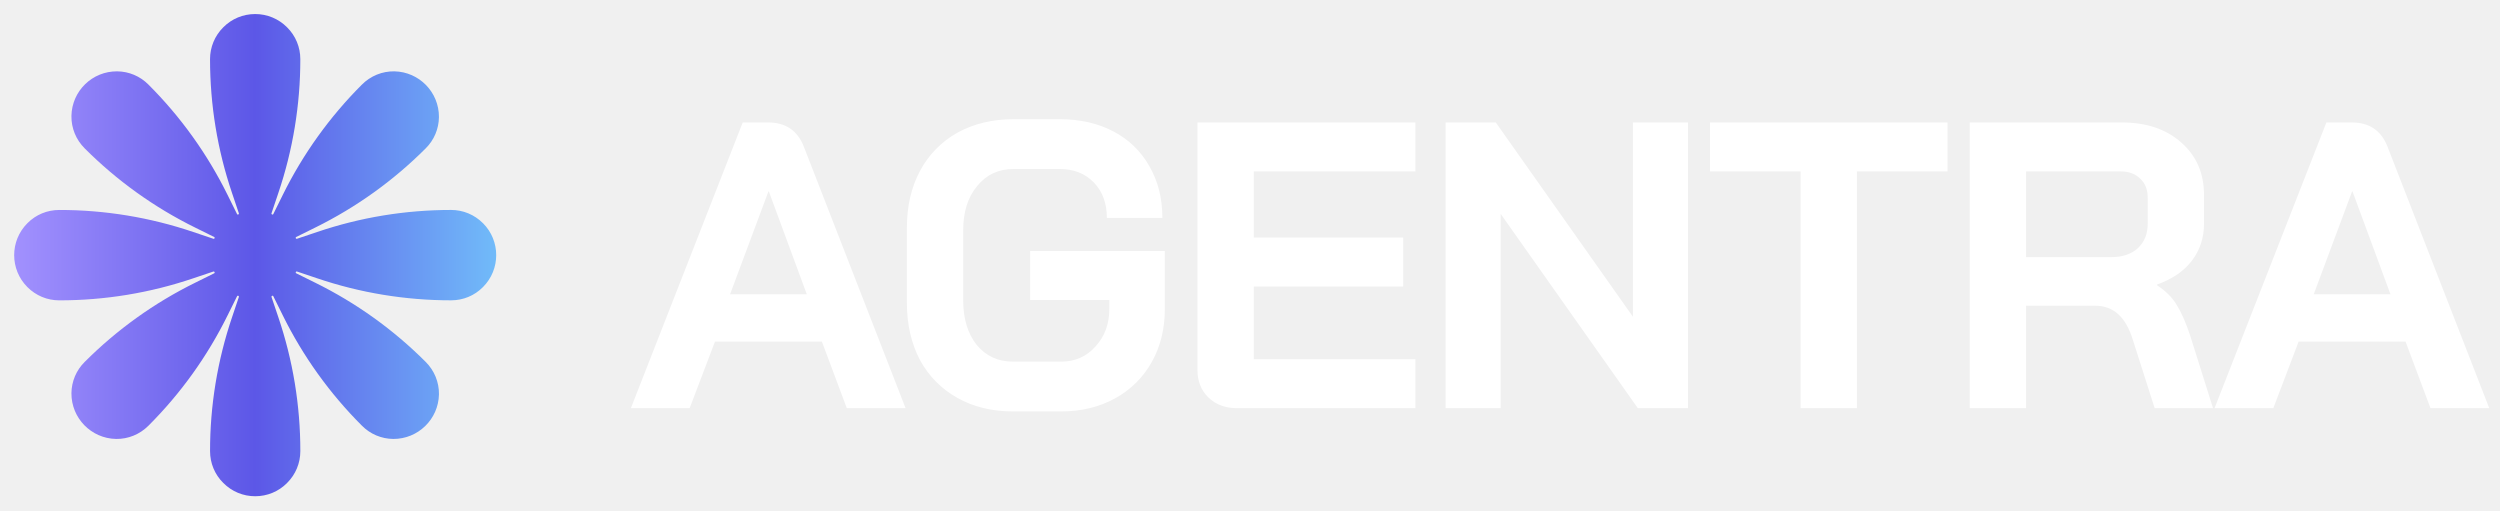
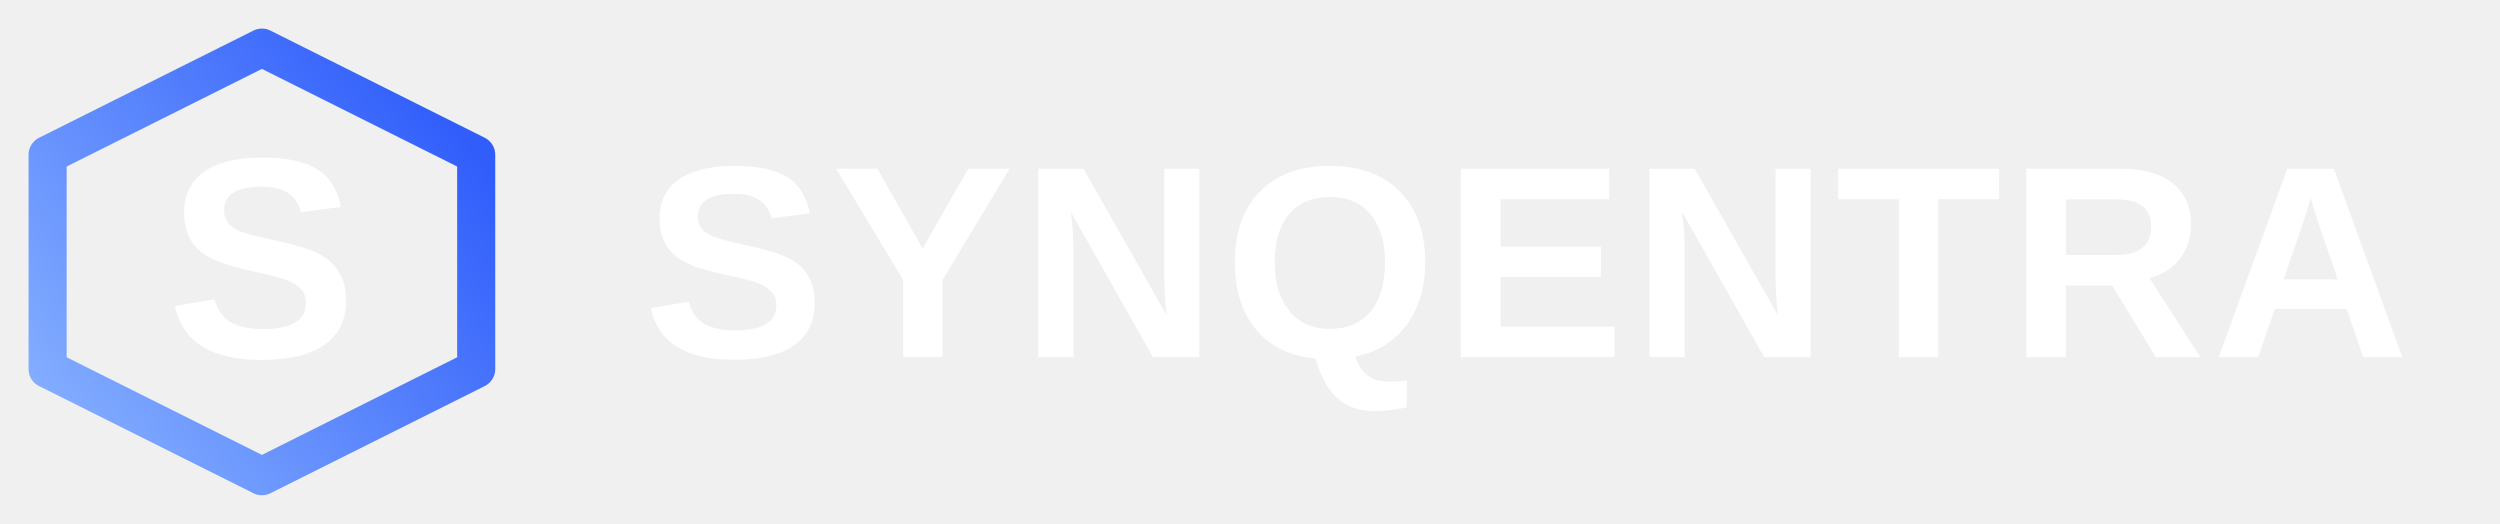
- <svg xmlns="http://www.w3.org/2000/svg" width="147" height="30" fill="none">
-   <g clip-path="url(#a)">
-     <path fill="url(#b)" d="M28.399 13.125a2.63 2.63 0 0 0-1.875-.78c-2.684 0-5.332.434-7.875 1.296l-1.184.398c-.07.024-.111-.076-.046-.105l1.125-.557a24.5 24.5 0 0 0 6.486-4.652 2.62 2.62 0 0 0 .78-1.84 2.675 2.675 0 0 0-2.62-2.69c-.72-.011-1.4.27-1.91.78a24.5 24.5 0 0 0-4.653 6.486l-.556 1.125c-.035.064-.13.023-.106-.047l.399-1.184a24.5 24.5 0 0 0 1.295-7.875c0-.709-.276-1.376-.78-1.875a2.63 2.63 0 0 0-1.875-.779c-.709 0-1.377.276-1.875.78a2.63 2.63 0 0 0-.779 1.874c0 2.684.434 5.333 1.295 7.875l.399 1.184c.023.07-.077.111-.106.047l-.557-1.125A24.5 24.5 0 0 0 8.73 4.975a2.62 2.62 0 0 0-1.84-.78 2.667 2.667 0 0 0-2.69 2.62c-.011.72.27 1.4.78 1.91a24.5 24.5 0 0 0 6.486 4.652l1.125.557c.065.035.024.129-.046.105l-1.184-.398a24.5 24.5 0 0 0-7.875-1.295c-.71 0-1.377.275-1.875.779a2.656 2.656 0 0 0 0 3.756c.504.504 1.166.78 1.875.78 2.683 0 5.332-.434 7.875-1.296l1.184-.398c.07-.024.11.076.046.105l-1.125.557A24.5 24.5 0 0 0 4.98 21.28a2.62 2.62 0 0 0-.78 1.84 2.675 2.675 0 0 0 2.62 2.69c.72.011 1.4-.27 1.91-.78a24.5 24.5 0 0 0 4.652-6.486l.557-1.125c.035-.065.129-.024.105.047l-.398 1.183a24.5 24.5 0 0 0-1.295 7.875c0 .71.276 1.377.78 1.875.503.504 1.165.78 1.874.78s1.377-.276 1.875-.78c.504-.503.78-1.166.78-1.875 0-2.683-.434-5.332-1.295-7.875l-.399-1.183c-.023-.07.076-.111.106-.047l.556 1.125a24.5 24.5 0 0 0 4.653 6.486 2.62 2.62 0 0 0 1.84.78 2.675 2.675 0 0 0 2.69-2.62c.01-.72-.27-1.4-.78-1.91a24.5 24.5 0 0 0-6.486-4.652l-1.125-.557c-.065-.035-.024-.129.046-.105l1.184.398a24.5 24.5 0 0 0 7.875 1.295c.709 0 1.377-.275 1.875-.78a2.656 2.656 0 0 0 0-3.755" />
-   </g>
-   <path fill="#fff" d="M48.328 20.088H42.04L40.552 24h-3.456l6.576-16.8h1.488q1.56 0 2.112 1.44L53.248 24h-3.456zm-5.4-2.784h4.512l-2.232-6.048h-.024zm16.637 6.888q-1.848 0-3.264-.792a5.6 5.6 0 0 1-2.208-2.232q-.768-1.464-.768-3.36v-4.416q0-1.896.768-3.336A5.55 5.55 0 0 1 56.3 7.8q1.44-.792 3.312-.792H62.3q1.8 0 3.168.72a5.1 5.1 0 0 1 2.112 2.04q.768 1.32.768 3.048h-3.264q0-1.296-.768-2.088T62.3 9.936h-2.688q-1.344 0-2.16 1.008-.816.984-.816 2.592v4.128q0 1.608.792 2.616.816.984 2.136.984h2.832q1.224 0 2.016-.888.816-.888.816-2.208v-.528h-4.656v-2.88h7.92v3.408q0 1.752-.768 3.12a5.44 5.44 0 0 1-2.16 2.136q-1.392.768-3.168.768zM72.739 24q-1.032 0-1.68-.624t-.648-1.632V7.2h12.816v2.88h-9.504v3.888h8.784v2.88h-8.784v4.272h9.504V24zM85 7.2h2.952l8.064 11.424V7.2h3.24V24h-2.952l-8.064-11.424V24h-3.24zm20.875 2.88h-5.328V7.2h13.968v2.88h-5.328V24h-3.312zm9.946-2.88h8.928q2.184 0 3.504 1.176 1.344 1.176 1.344 3.096v1.68q0 1.248-.72 2.184-.696.912-2.04 1.392v.048q.768.504 1.152 1.152.408.648.792 1.8L130.126 24h-3.432l-1.272-3.984q-.312-1.032-.864-1.536t-1.368-.504h-4.056V24h-3.312zm8.304 7.92q1.008 0 1.584-.528.576-.552.576-1.416v-1.56q0-.696-.432-1.104-.432-.432-1.152-.432h-5.568v5.04zm17.322 4.968h-6.288L133.672 24h-3.456l6.576-16.8h1.488q1.56 0 2.112 1.44L146.368 24h-3.456zm-5.4-2.784h4.512l-2.232-6.048h-.024z" />
+ <svg xmlns="http://www.w3.org/2000/svg" width="210" height="44" viewBox="0 0 210 44" fill="none" role="img" aria-label="SYNQENTRA">
  <defs>
-     <linearGradient id="b" x1=".832" x2="29.177" y1="15.003" y2="15.003" gradientUnits="userSpaceOnUse">
-       <stop stop-color="#A291FE" />
-       <stop offset=".5" stop-color="#5C57E7" />
-       <stop offset="1" stop-color="#71BBF9" />
+     <linearGradient id="mkW" x1="4" y1="40" x2="40" y2="13" gradientUnits="userSpaceOnUse">
+       <stop stop-color="#8AB4FF" />
+       <stop offset="1" stop-color="#315EFB" />
    </linearGradient>
-     <clipPath id="a">
-       <path fill="#fff" d="M0 0h30v30H0z" />
-     </clipPath>
  </defs>
+   <polygon points="22,4 40,13 40,31 22,40 4,31 4,13" fill="none" stroke="url(#mkW)" stroke-width="3.2" stroke-linejoin="round" />
+   <text x="22" y="30" text-anchor="middle" font-family="Arial, 'Segoe UI', sans-serif" font-size="24" font-weight="800" fill="#FFFFFF">S</text>
+   <text x="54" y="30" font-family="Arial, 'Segoe UI', sans-serif" font-size="23" font-weight="800" letter-spacing="0.5" fill="#FFFFFF">SYNQENTRA</text>
</svg>
